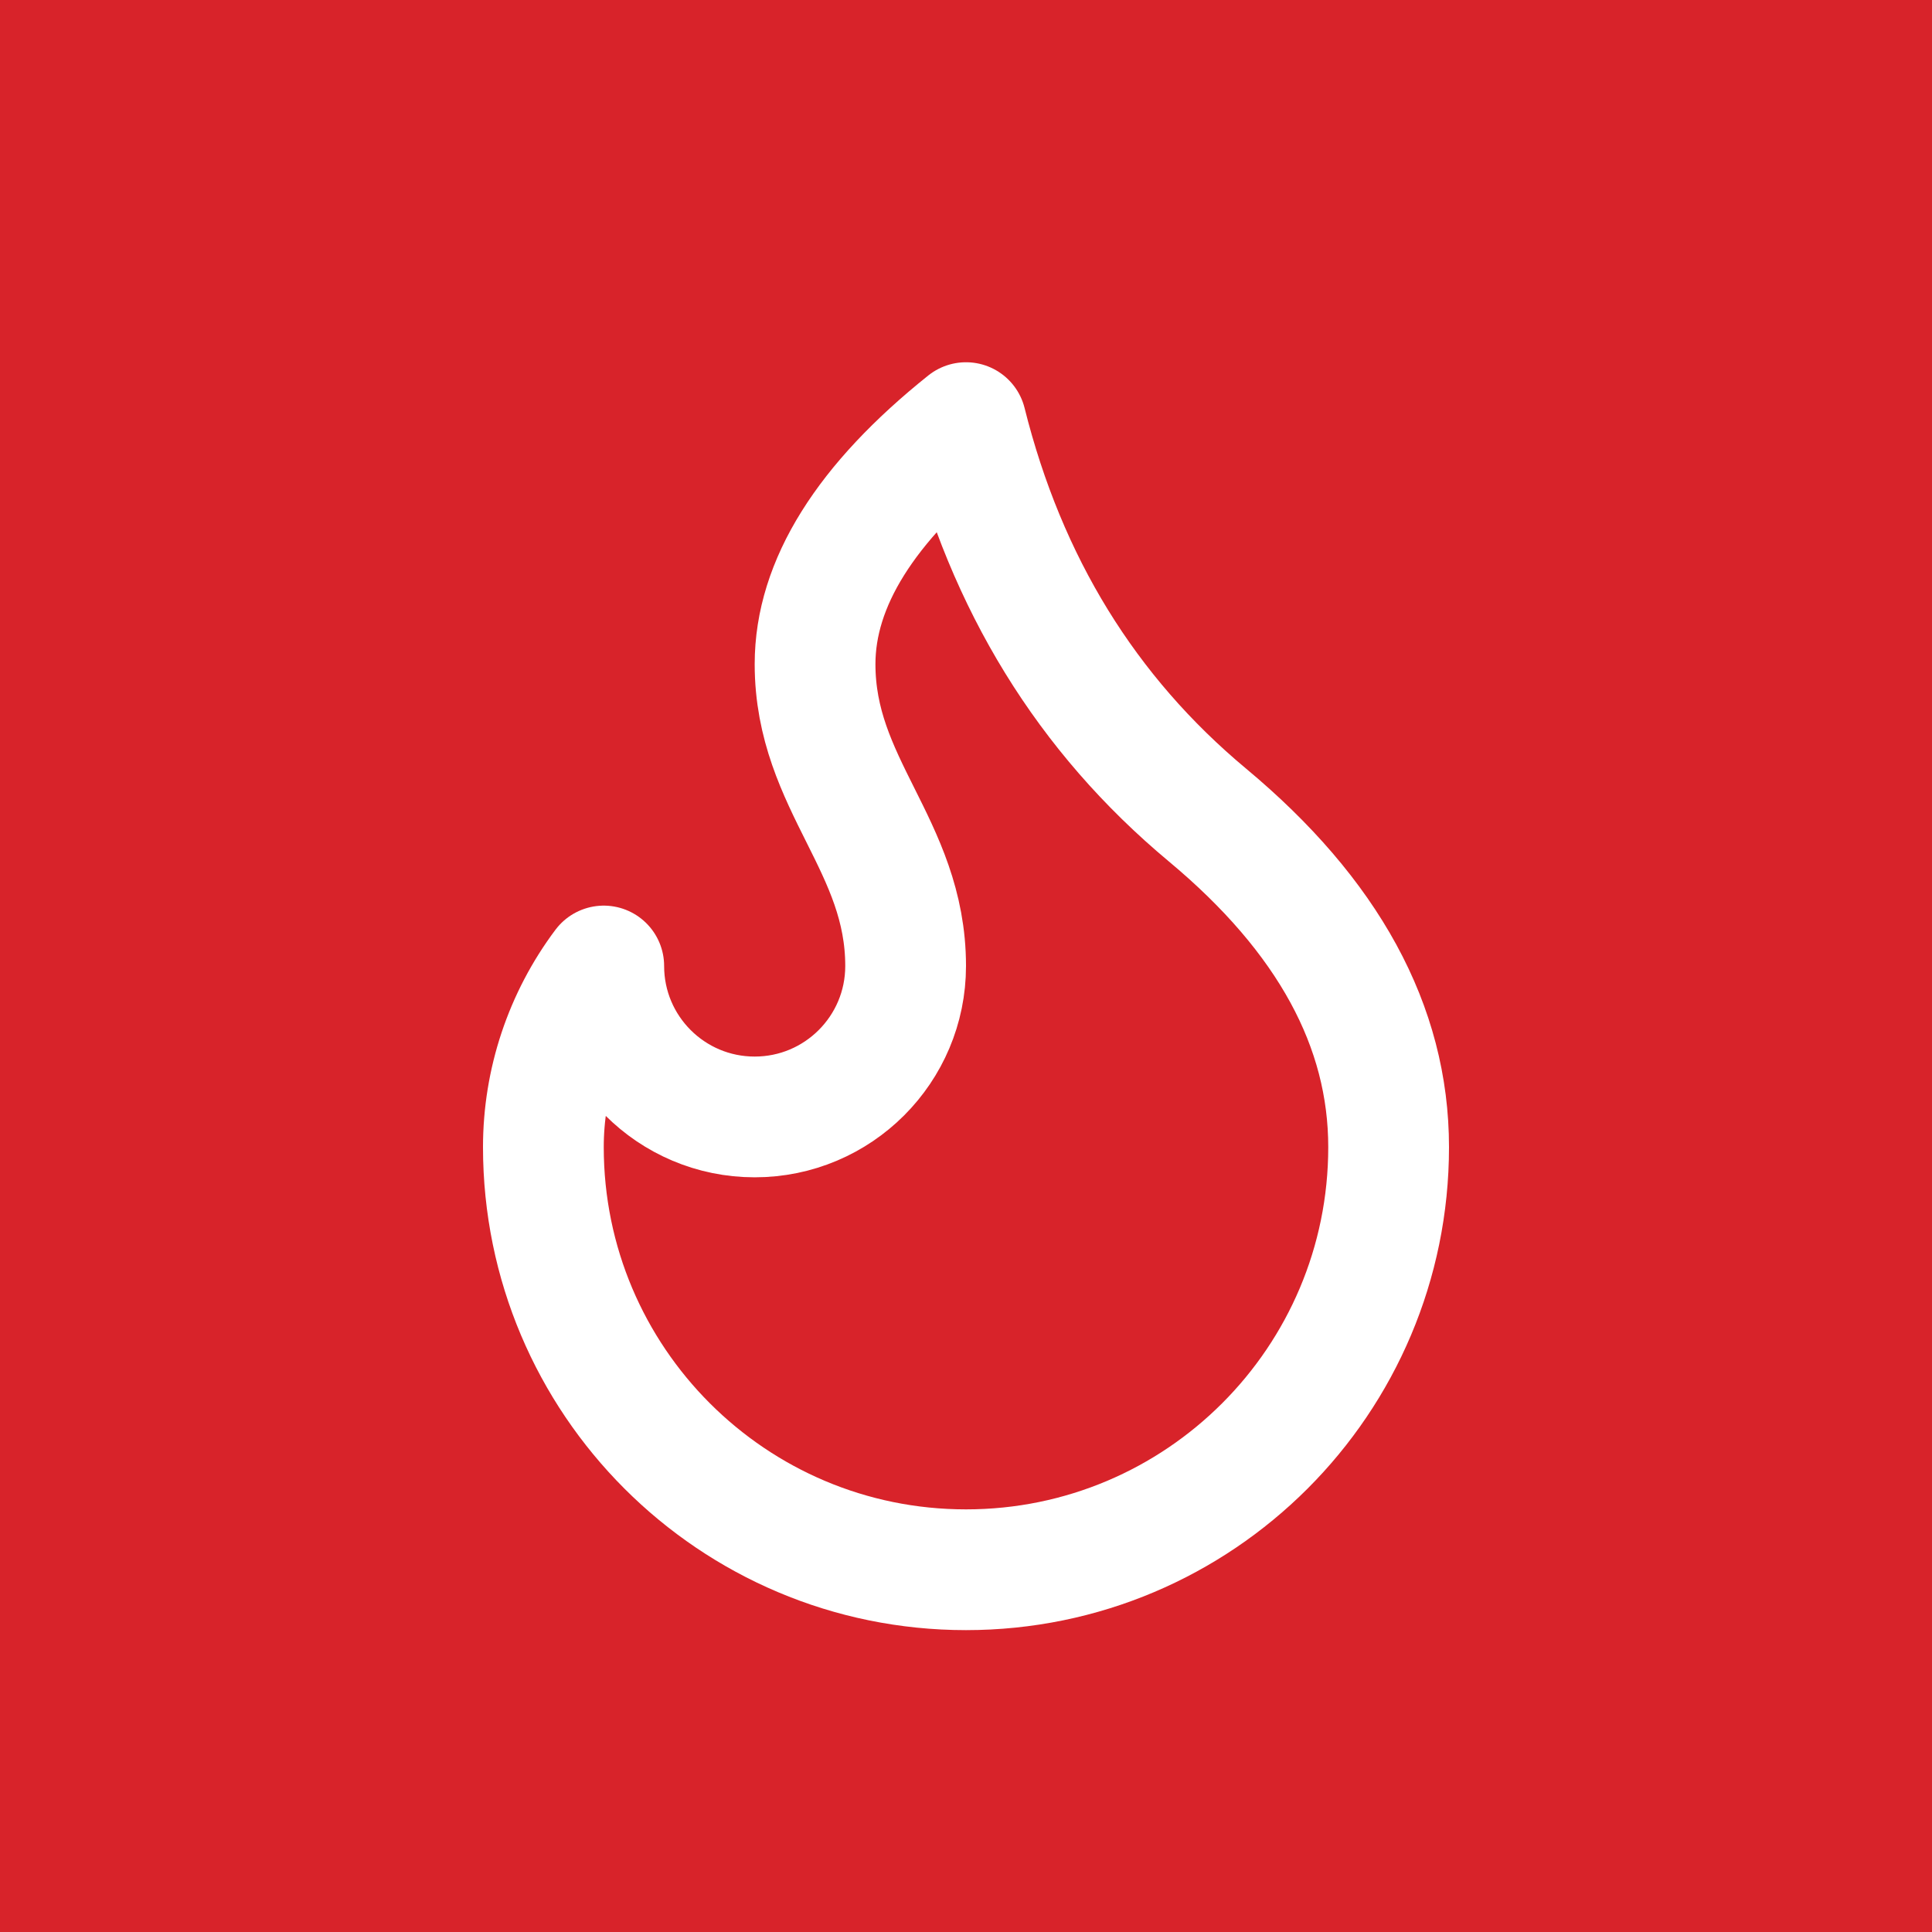
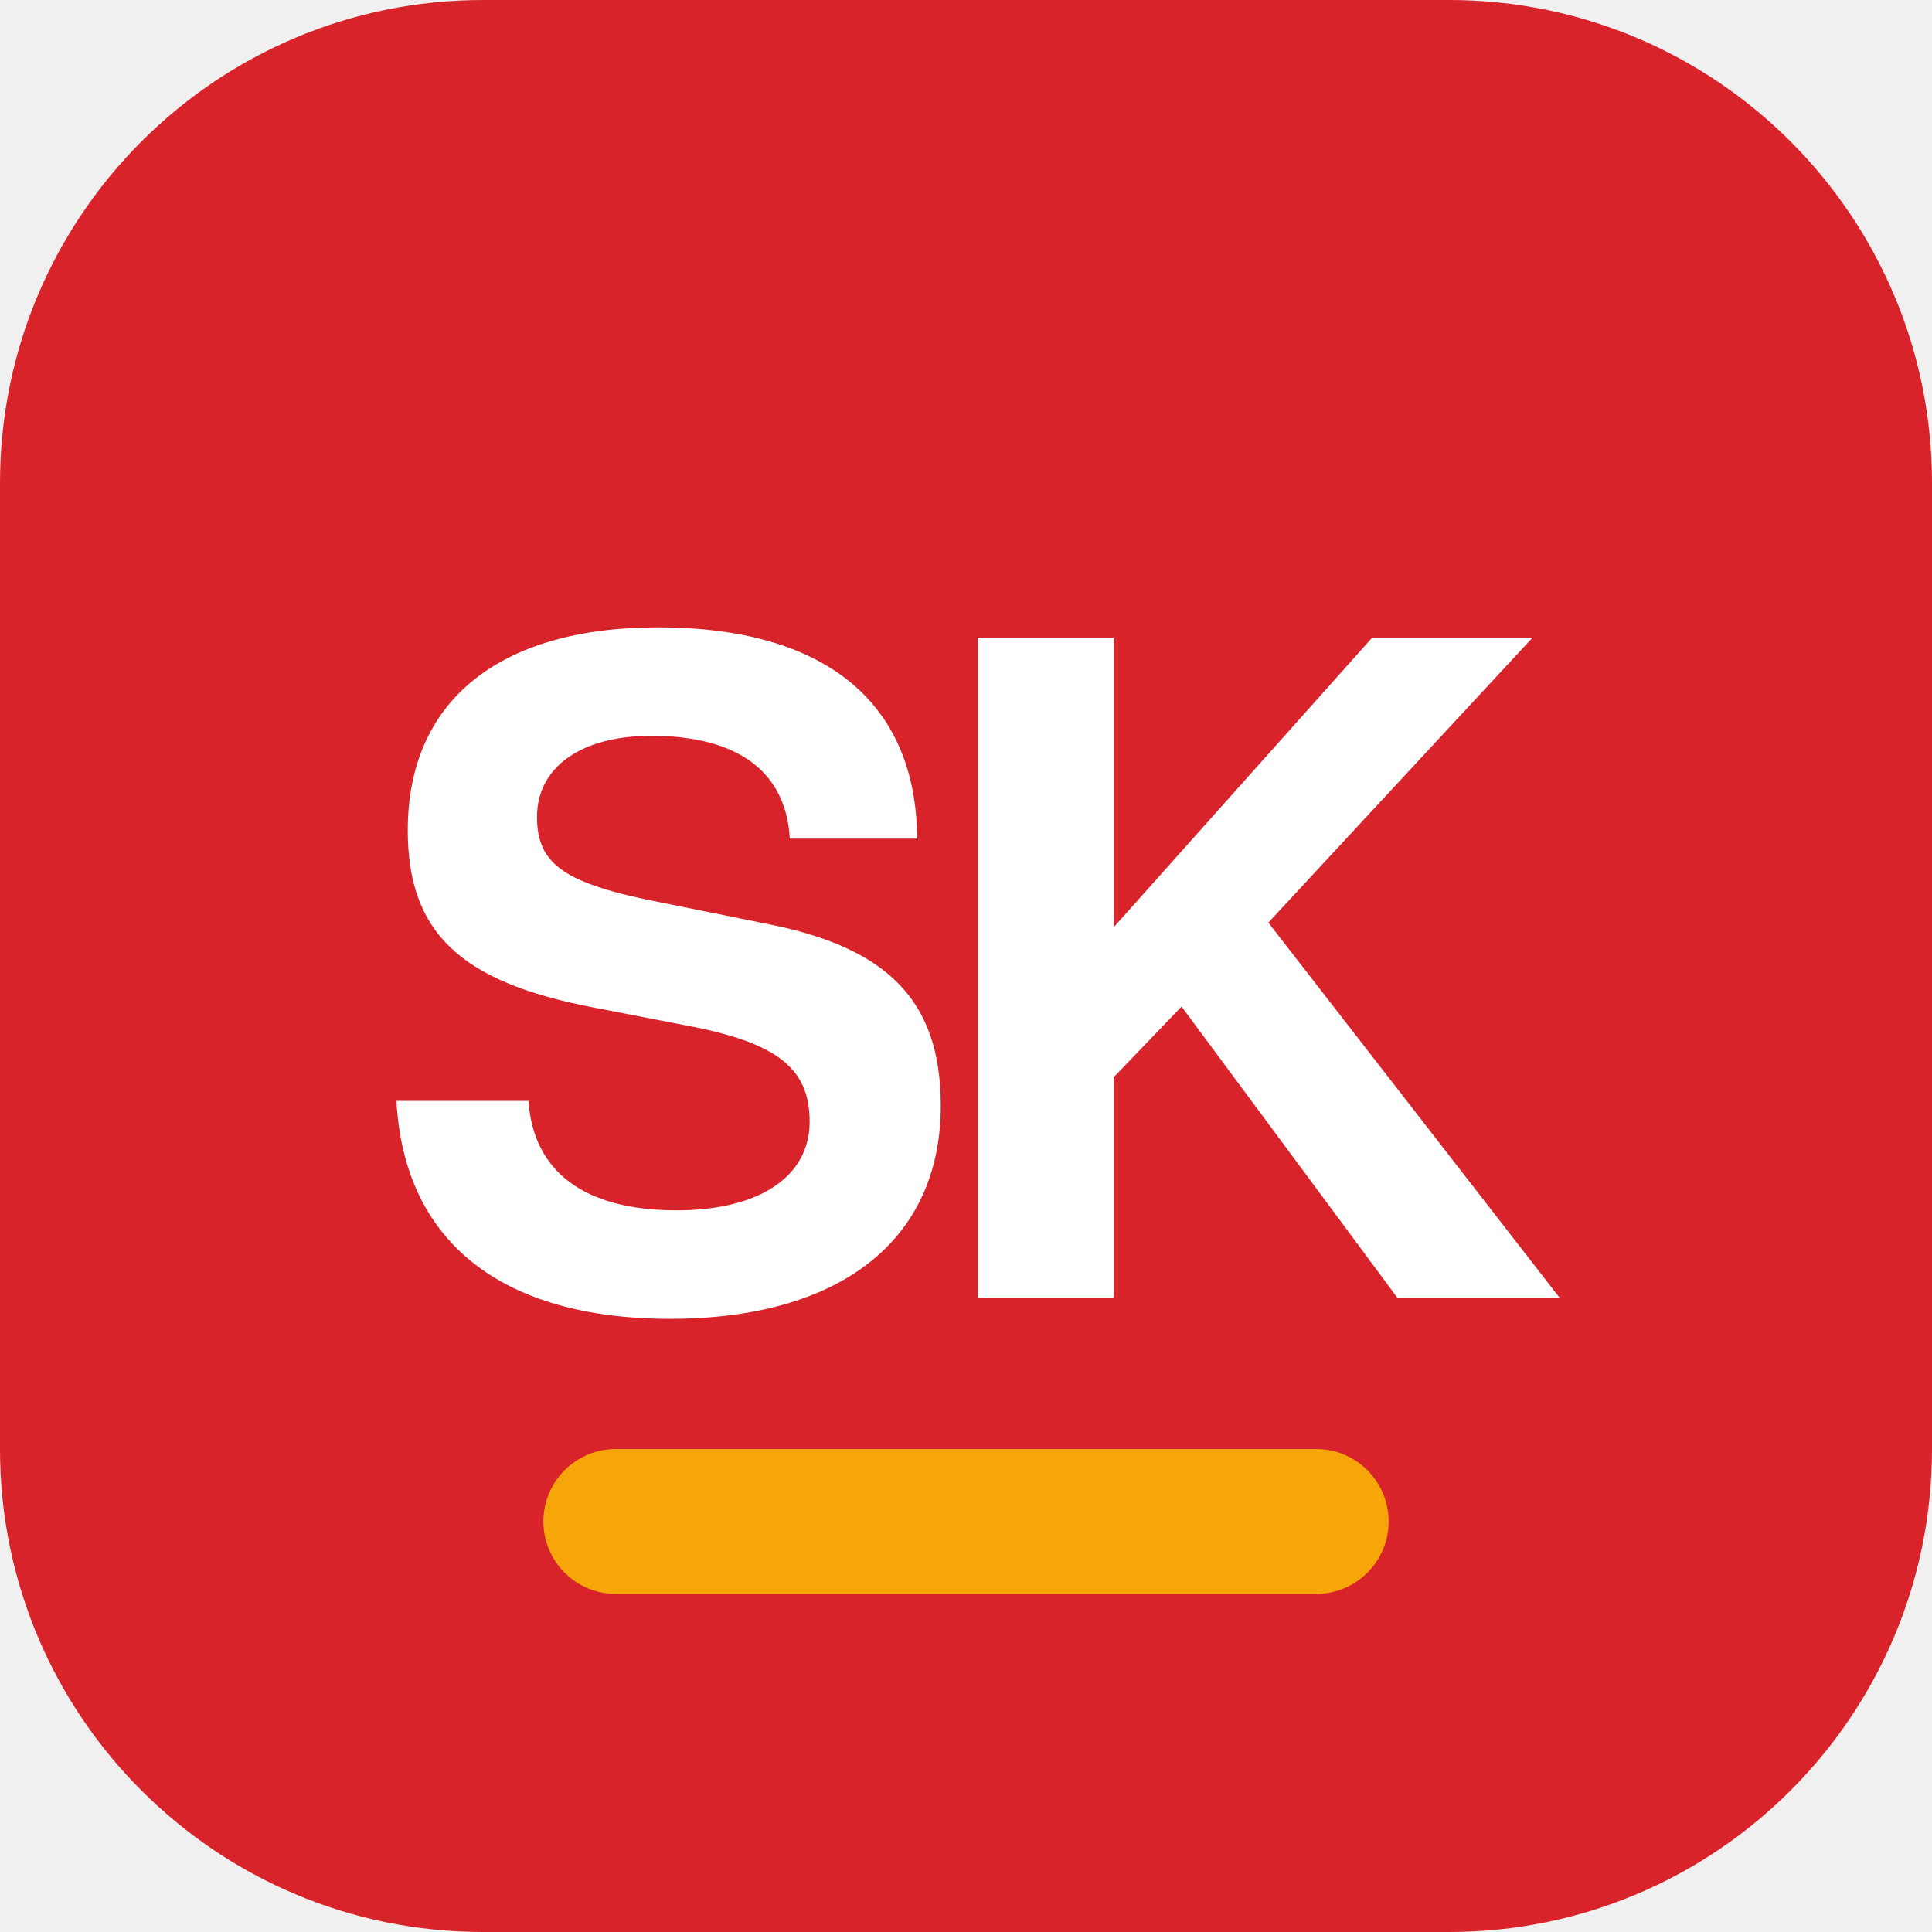
<svg xmlns="http://www.w3.org/2000/svg" viewBox="0 0 32 32" width="32" height="32">
-   <rect width="32" height="32" fill="#D8232A" />
-   <g transform="translate(4 4)" fill="none" stroke="#ffffff" stroke-width="2" stroke-linecap="round" stroke-linejoin="round">
-     <path d="M12 3q1 4 4 6.5t3 5.5a1 1 0 0 1-14 0 5 5 0 0 1 1-3 1 1 0 0 0 5 0c0-2-1.5-3-1.5-5q0-2 2.5-4" />
-   </g>
+   <rect width="32" height="32" rx="8" fill="#D8232A" />
+   <text x="16" y="21.5" text-anchor="middle" font-family="Archivo, 'Arial Black', Helvetica, sans-serif" font-weight="900" font-size="15" letter-spacing="-1" fill="#ffffff">SK</text>
+   <rect x="9" y="24" width="14" height="2.4" rx="1.2" fill="#F6A609" />
</svg>
